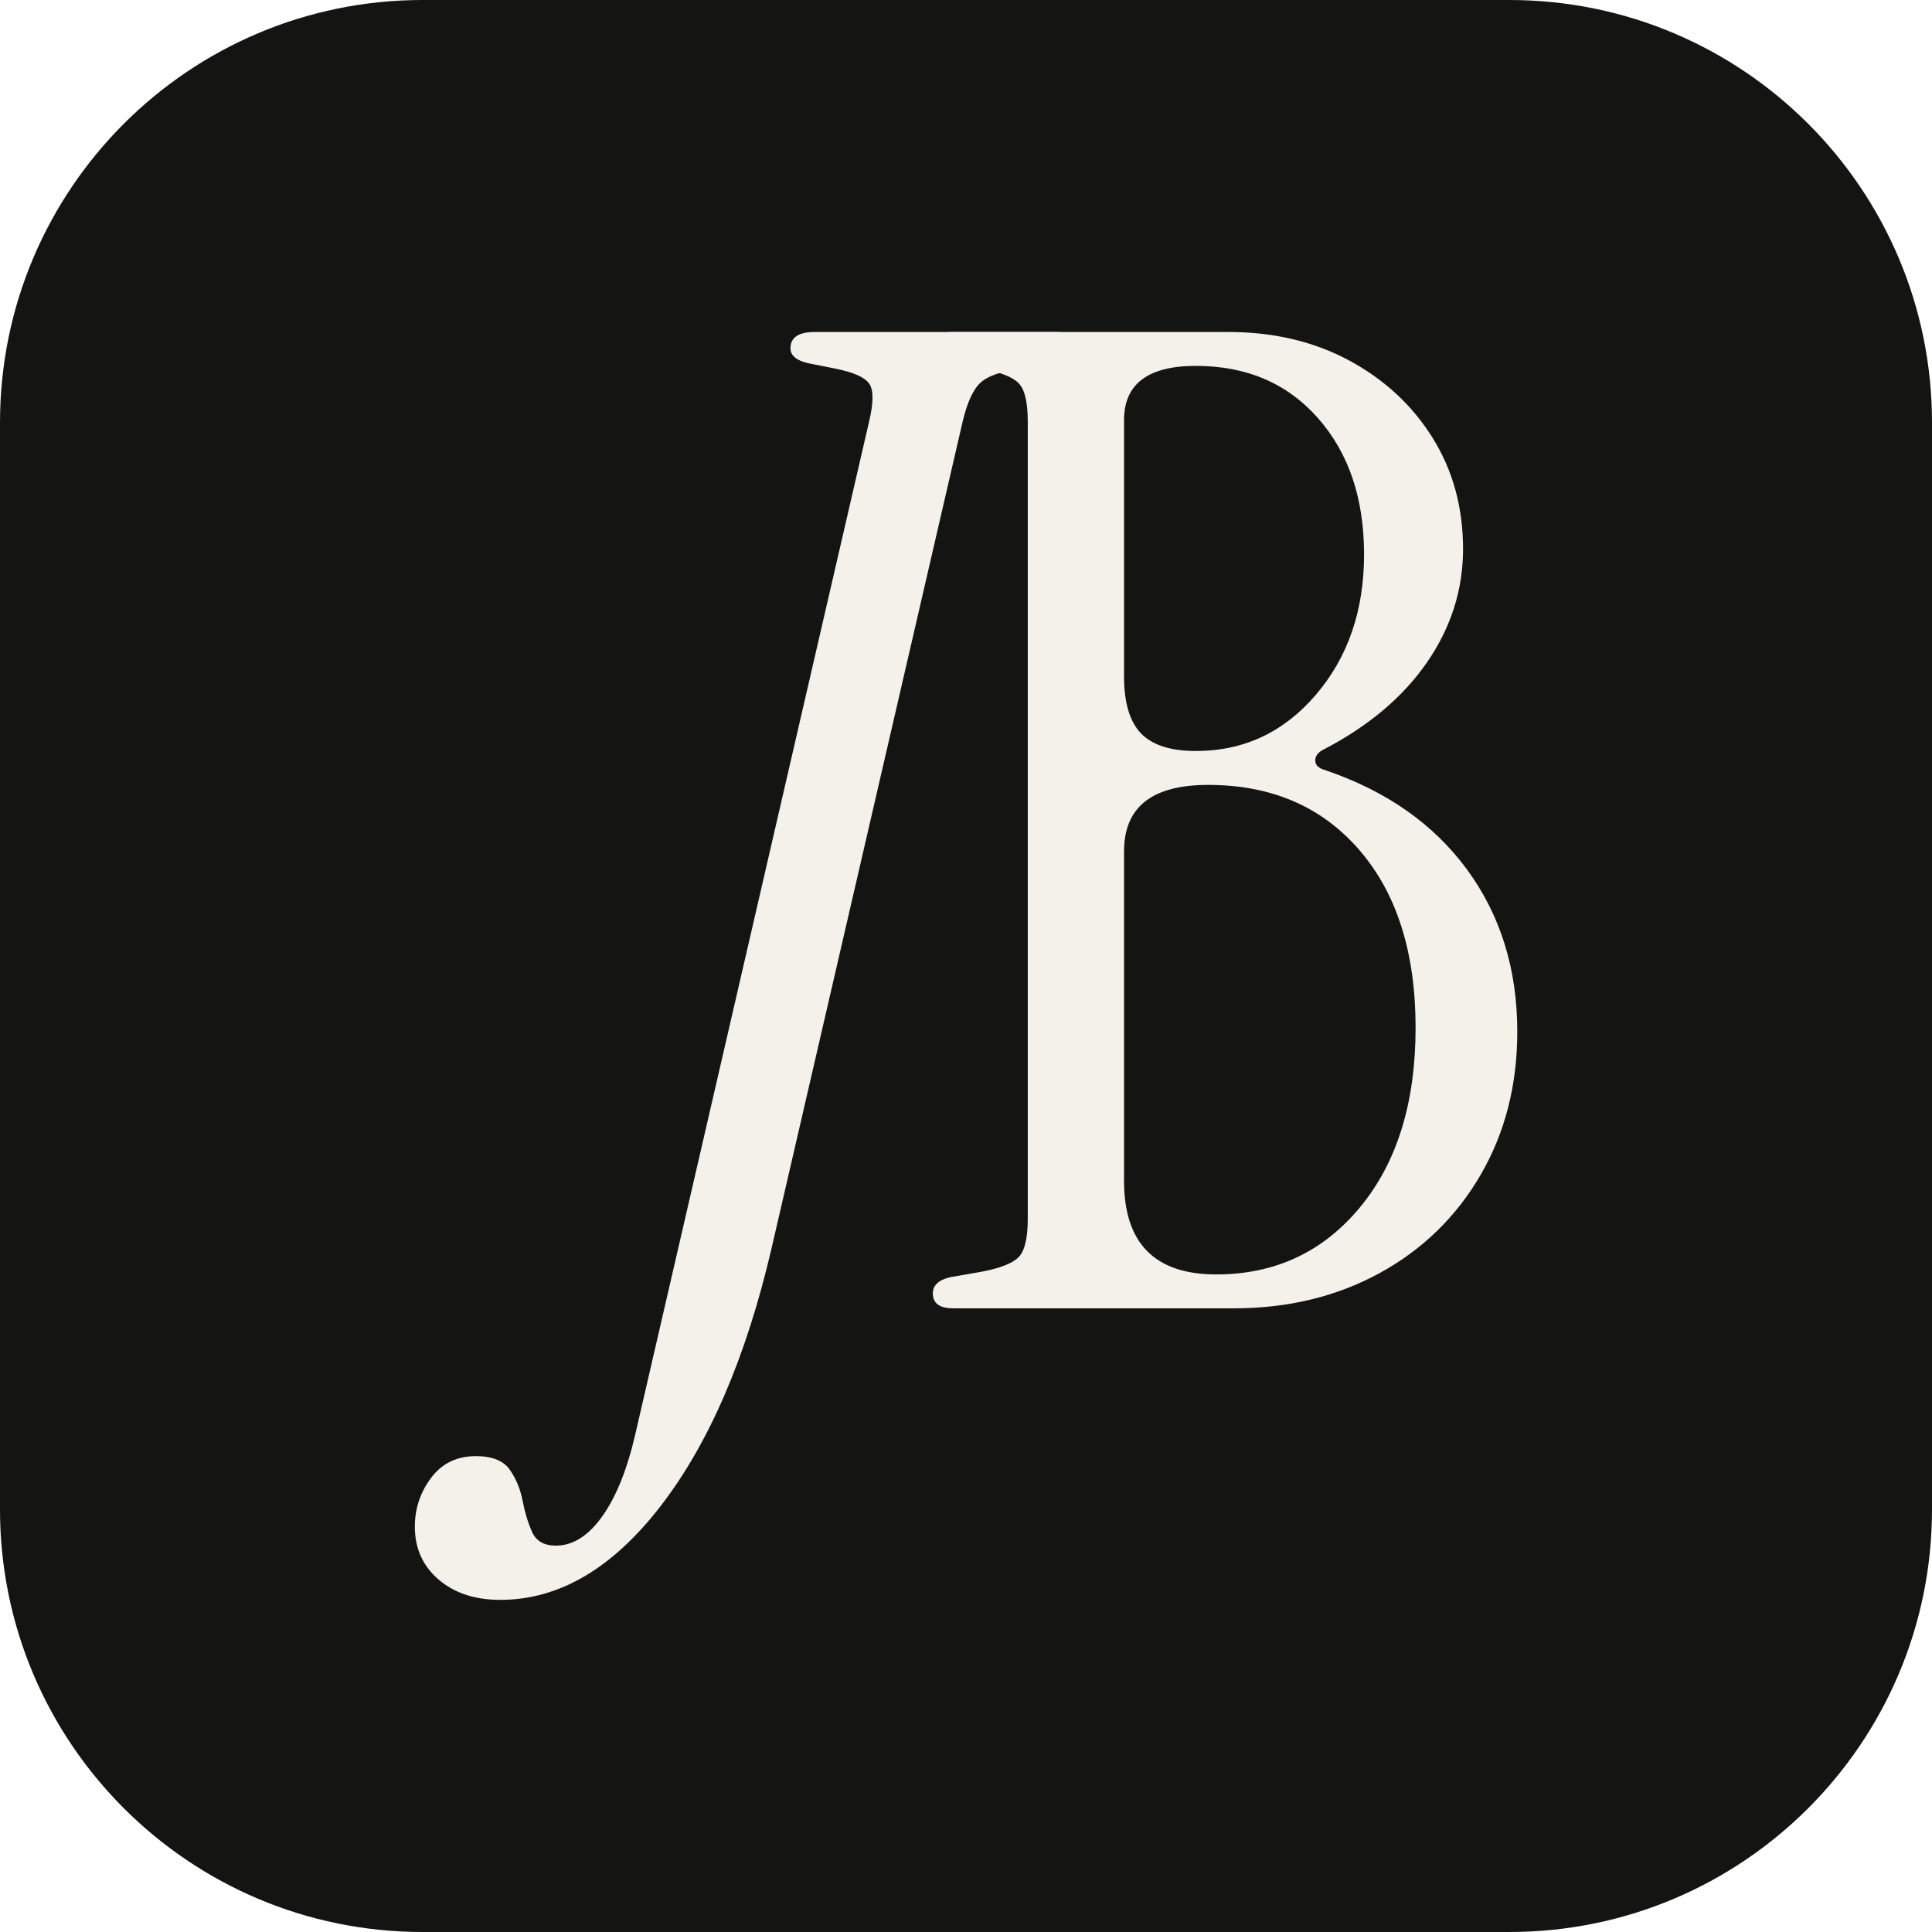
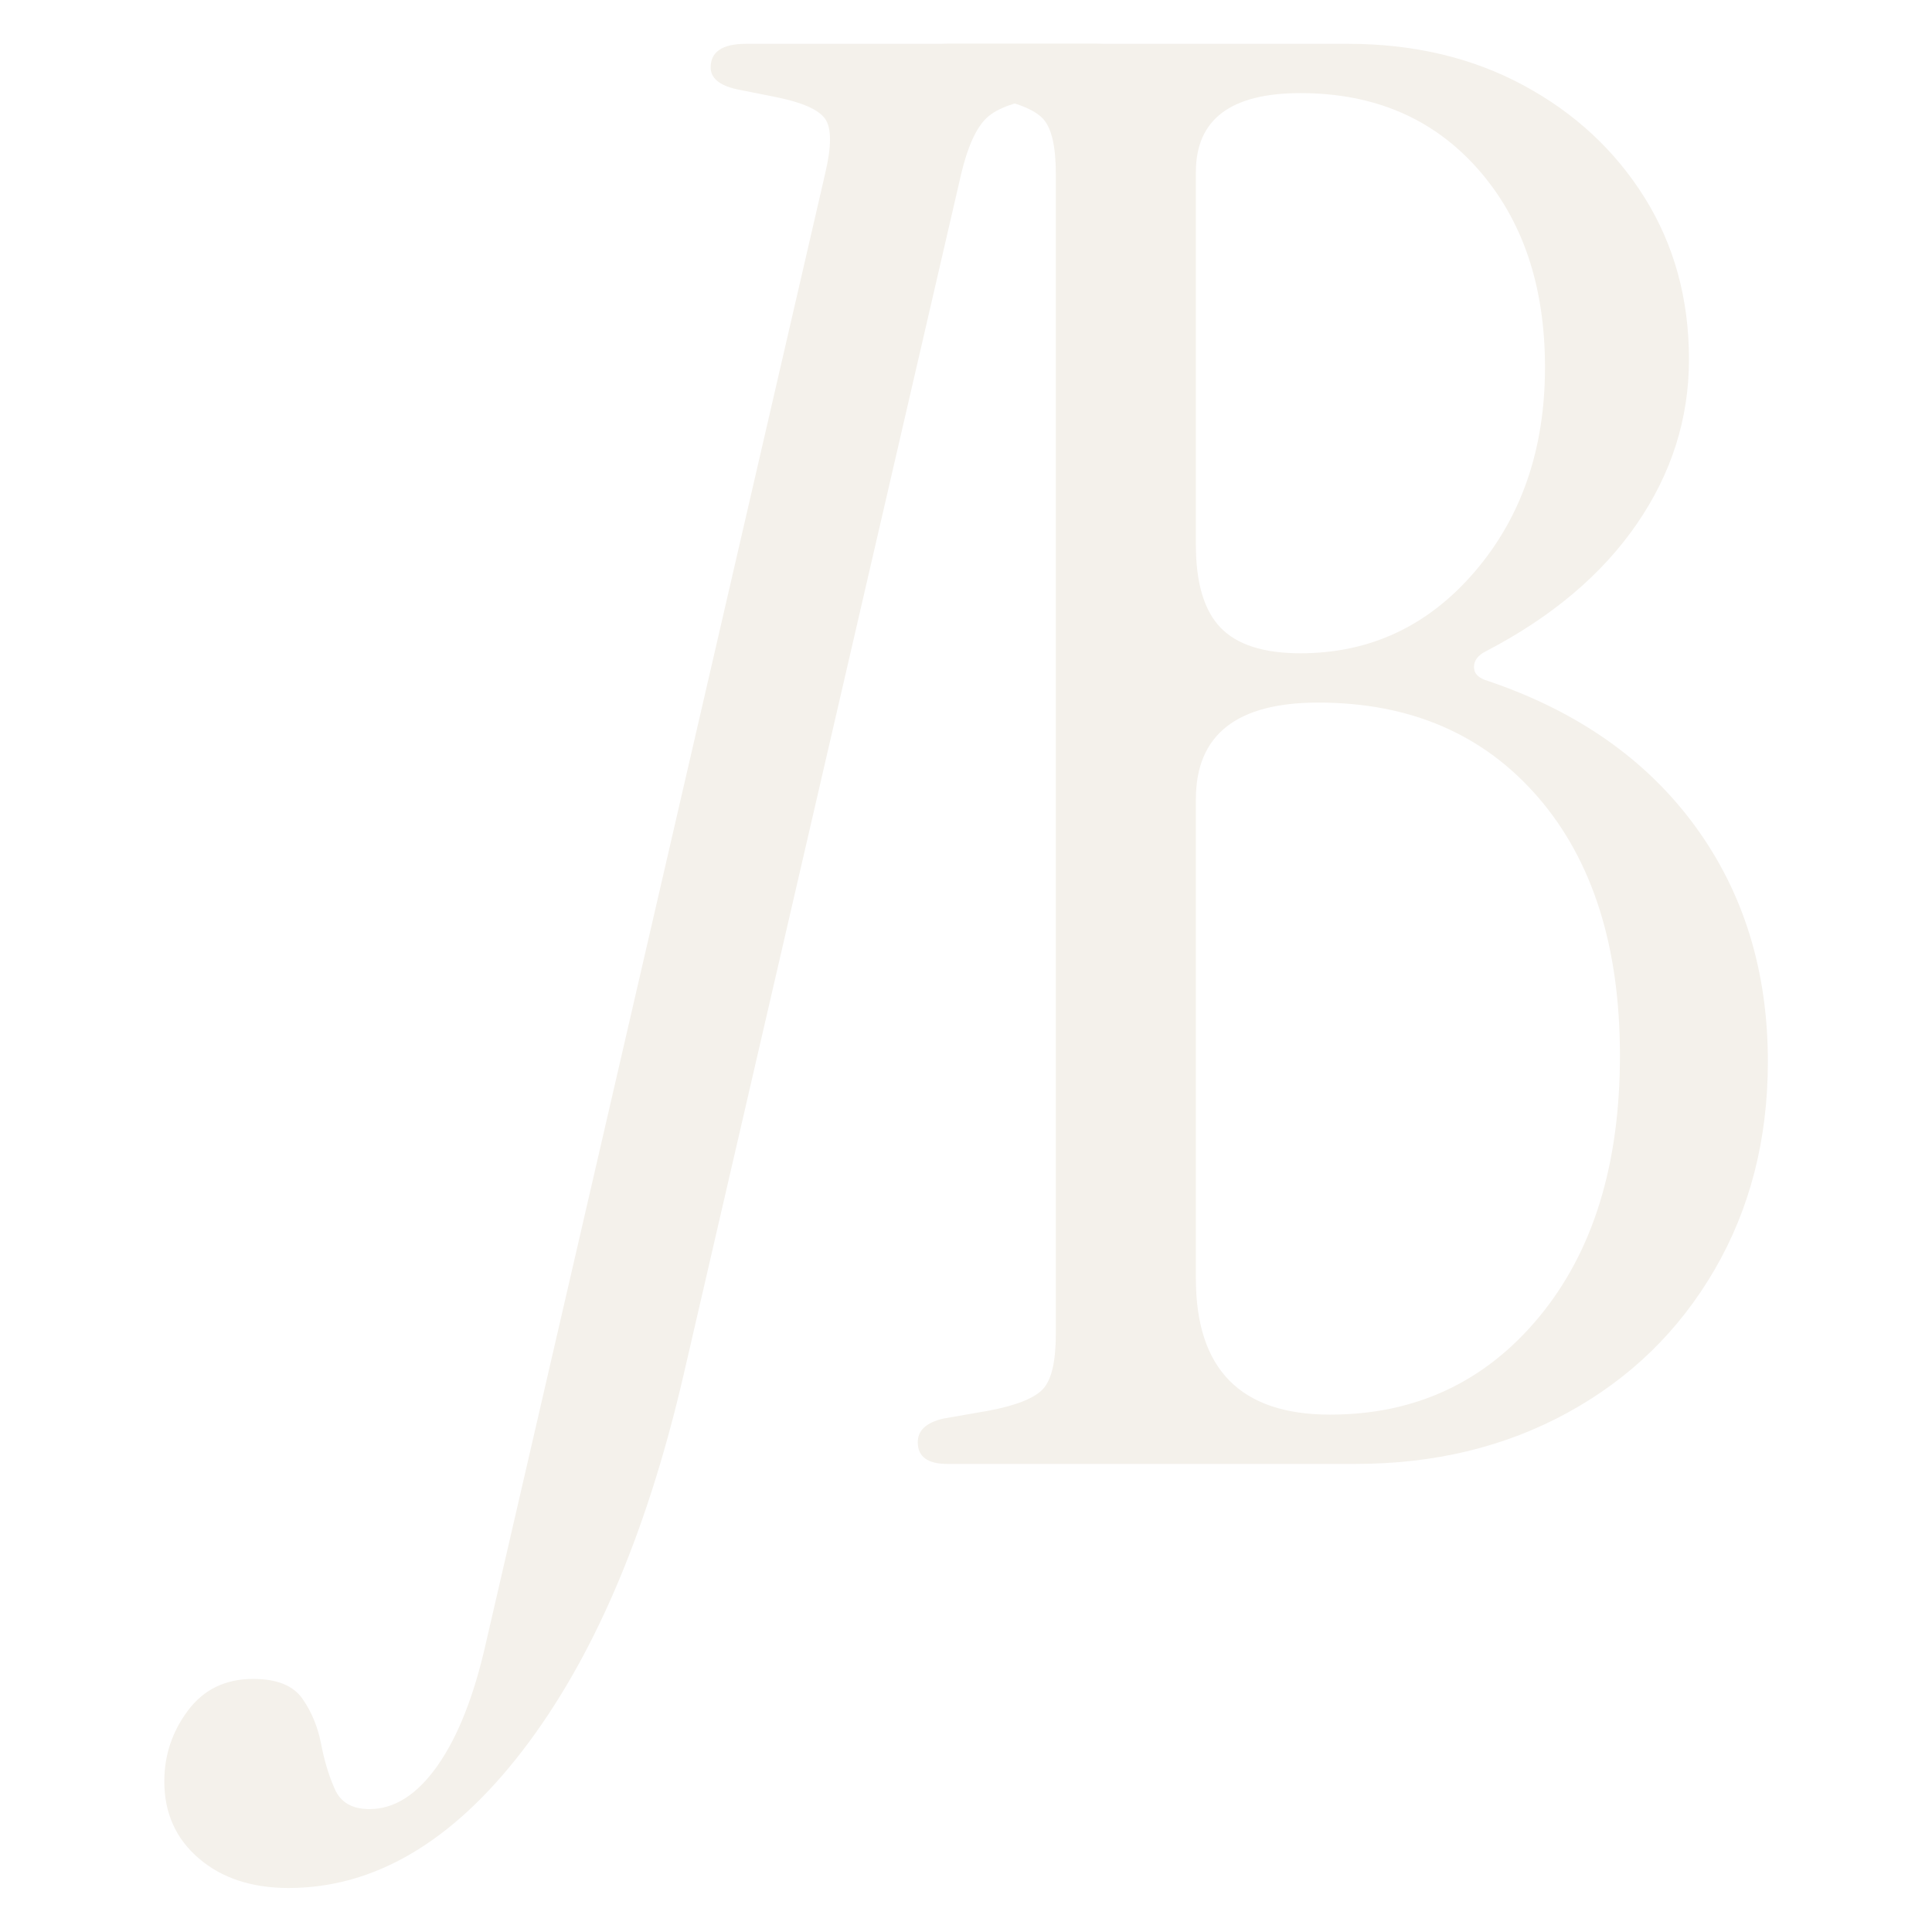
- <svg xmlns="http://www.w3.org/2000/svg" viewBox="0 0 64 64">
-   <rect width="64" height="64" rx="14" fill="#141412" />
+ <svg xmlns="http://www.w3.org/2000/svg" viewBox="10 10 44 44">
  <g fill="#f4f1eb" transform="translate(20.57 43.34) scale(0.04492 -0.04492)">
    <path d="M-89 -215Q-117 -215 -134.5 -200.0Q-152 -185 -152 -161Q-152 -141 -140.0 -125.0Q-128 -109 -107 -109Q-89 -109 -82.0 -119.0Q-75 -129 -72.5 -142.0Q-70 -155 -65.5 -165.0Q-61 -175 -48 -175Q-29 -175 -13.5 -153.0Q2 -131 11 -91L183 654Q188 675 183.0 682.0Q178 689 158 693L138 697Q125 700 125 708Q125 720 143 720H321Q335 720 335 710Q335 699 315 696L295 693Q273 690 265.0 682.5Q257 675 252 654L111 44Q83 -76 29.5 -145.5Q-24 -215 -89 -215Z" />
    <path transform="translate(211 0)" d="M34 0Q19 0 19 11Q19 20 32 23L55 27Q76 31 82.5 38.0Q89 45 89 66V654Q89 675 82.5 682.0Q76 689 55 693L32 697Q19 700 19 709Q19 720 34 720H237Q287 720 326.0 699.0Q365 678 387.5 642.0Q410 606 410 560Q410 515 383.5 476.5Q357 438 307 412Q301 409 301.0 404.0Q301 399 308 397Q376 374 413.0 323.5Q450 273 450 204Q450 145 423.0 98.5Q396 52 348.5 26.0Q301 0 241 0ZM213 411Q266 411 301.5 452.5Q337 494 337 556Q337 618 303.0 656.5Q269 695 213 695Q160 695 160 655V466Q160 437 172.5 424.0Q185 411 213 411ZM228 25Q293 25 334.0 74.5Q375 124 375 207Q375 290 333.5 338.0Q292 386 222 386Q160 386 160 337V94Q160 25 228 25Z" />
  </g>
</svg>
